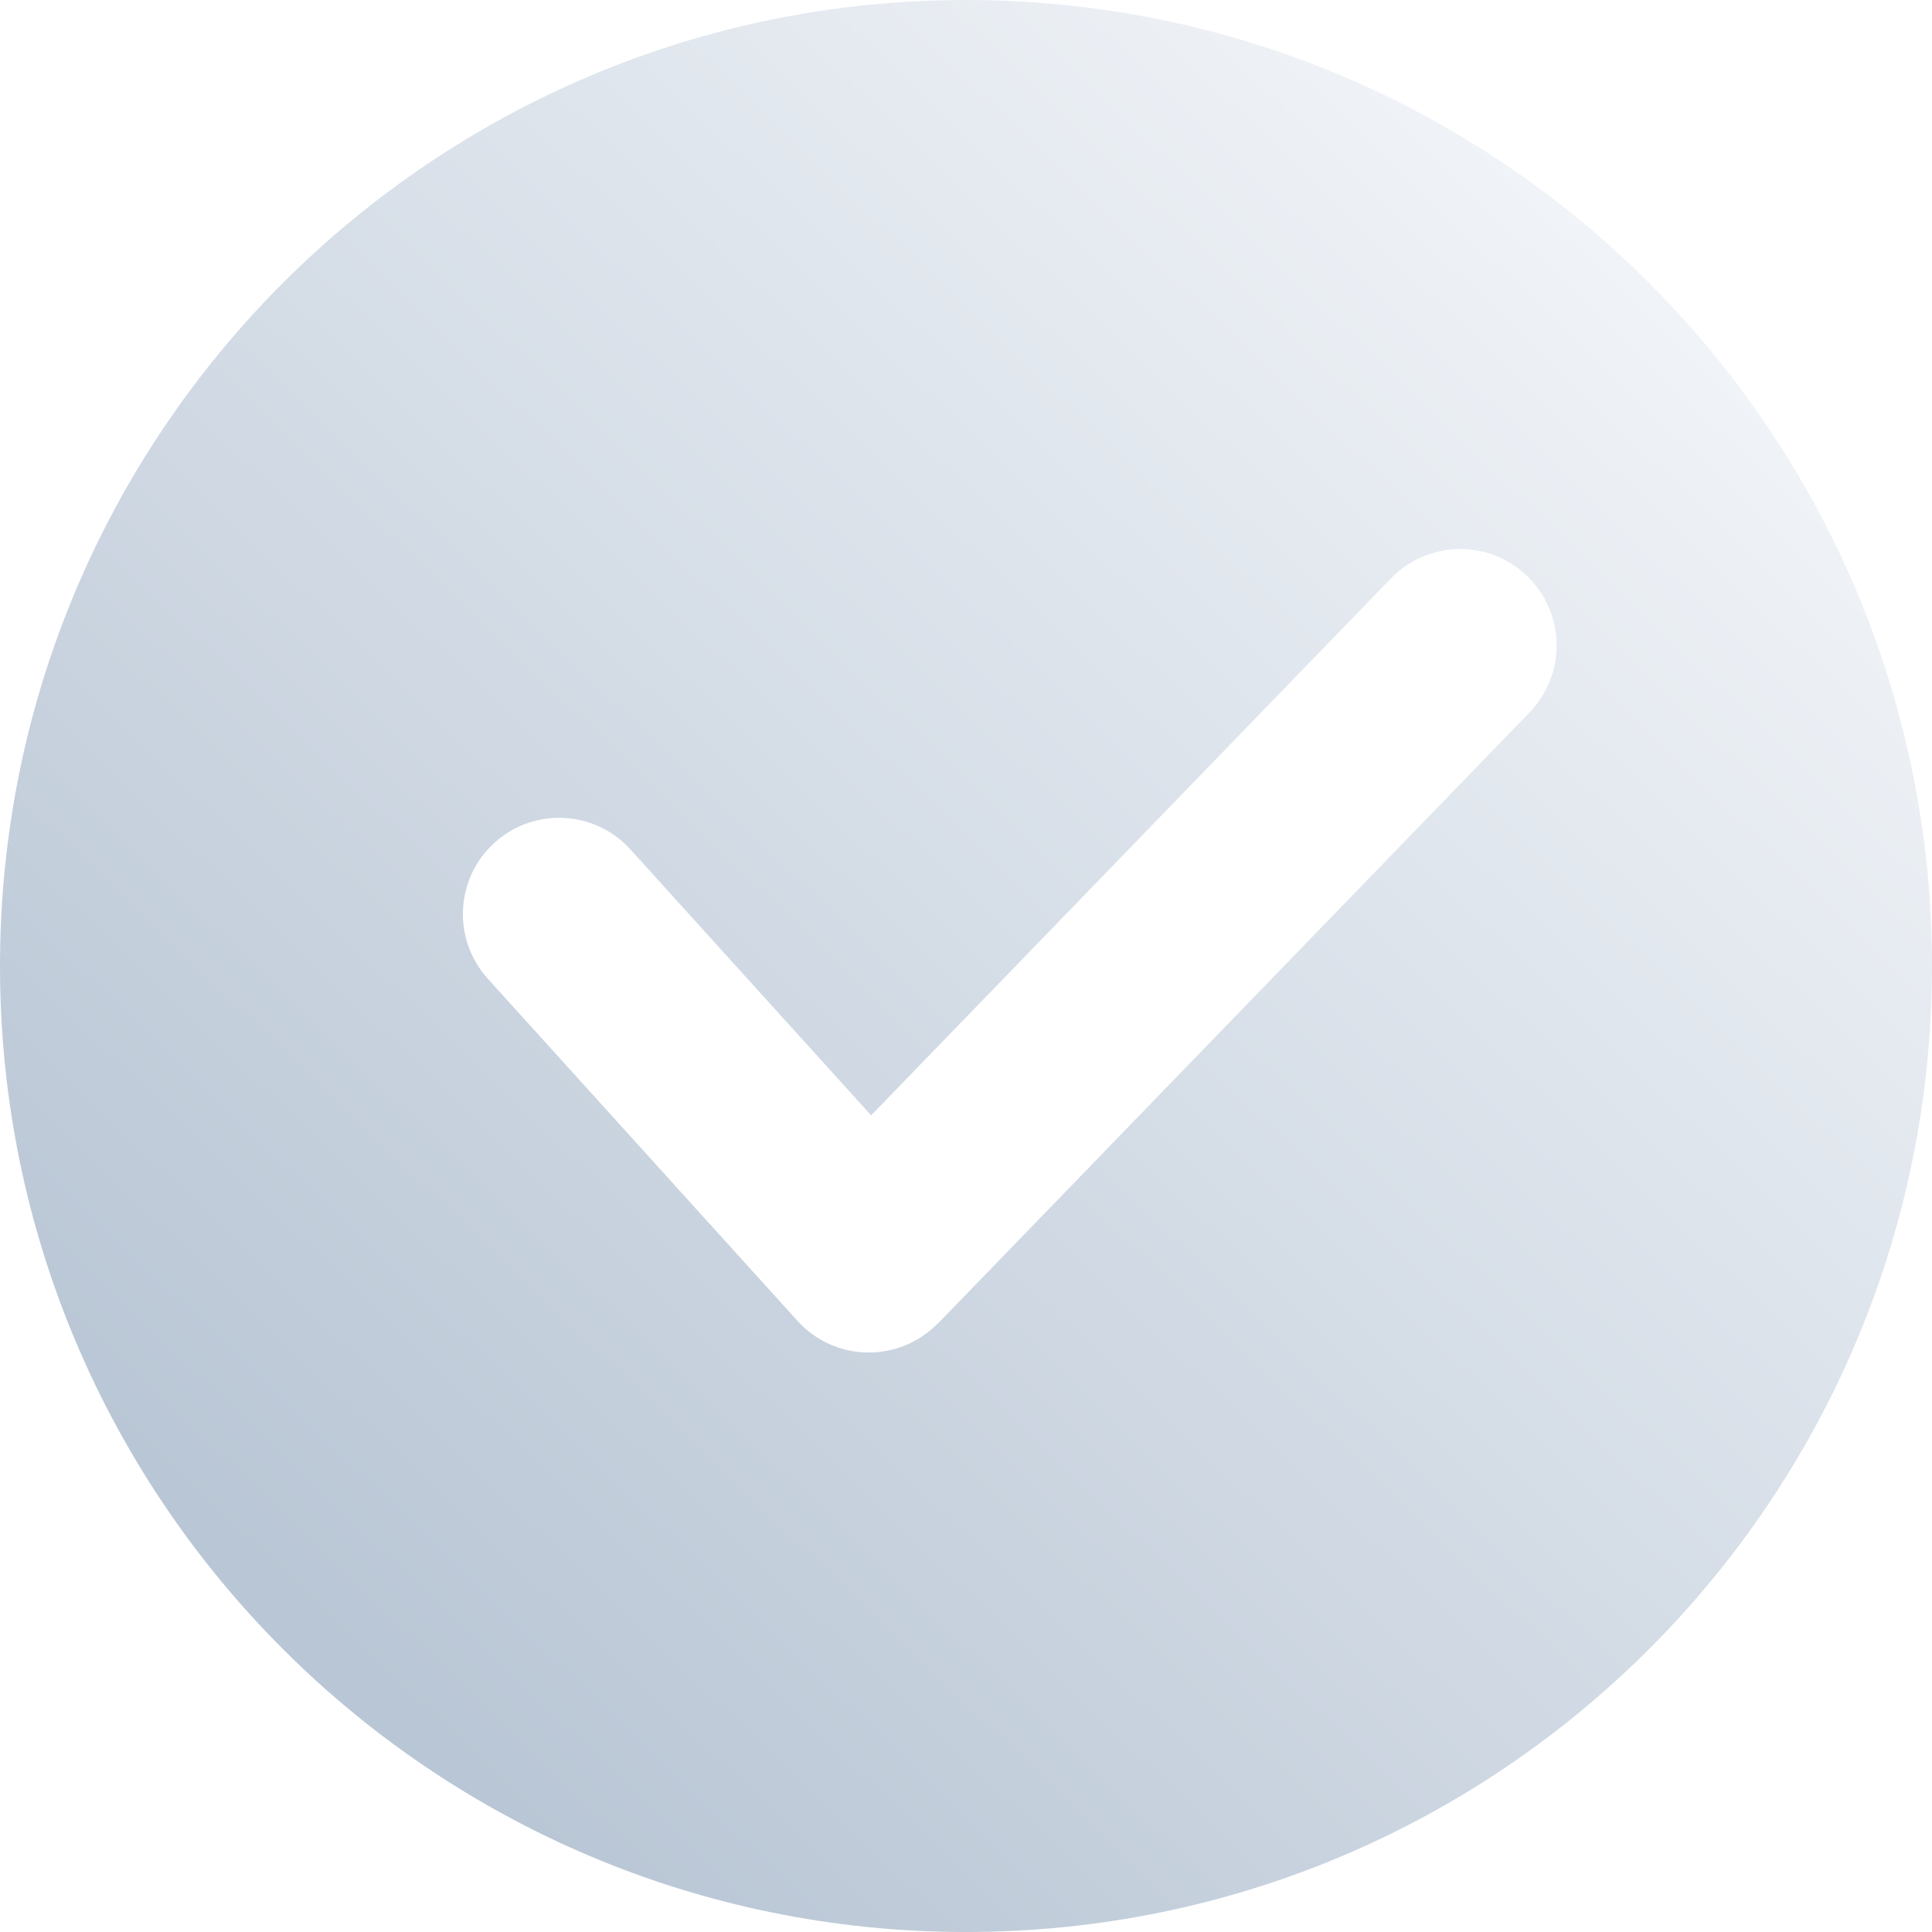
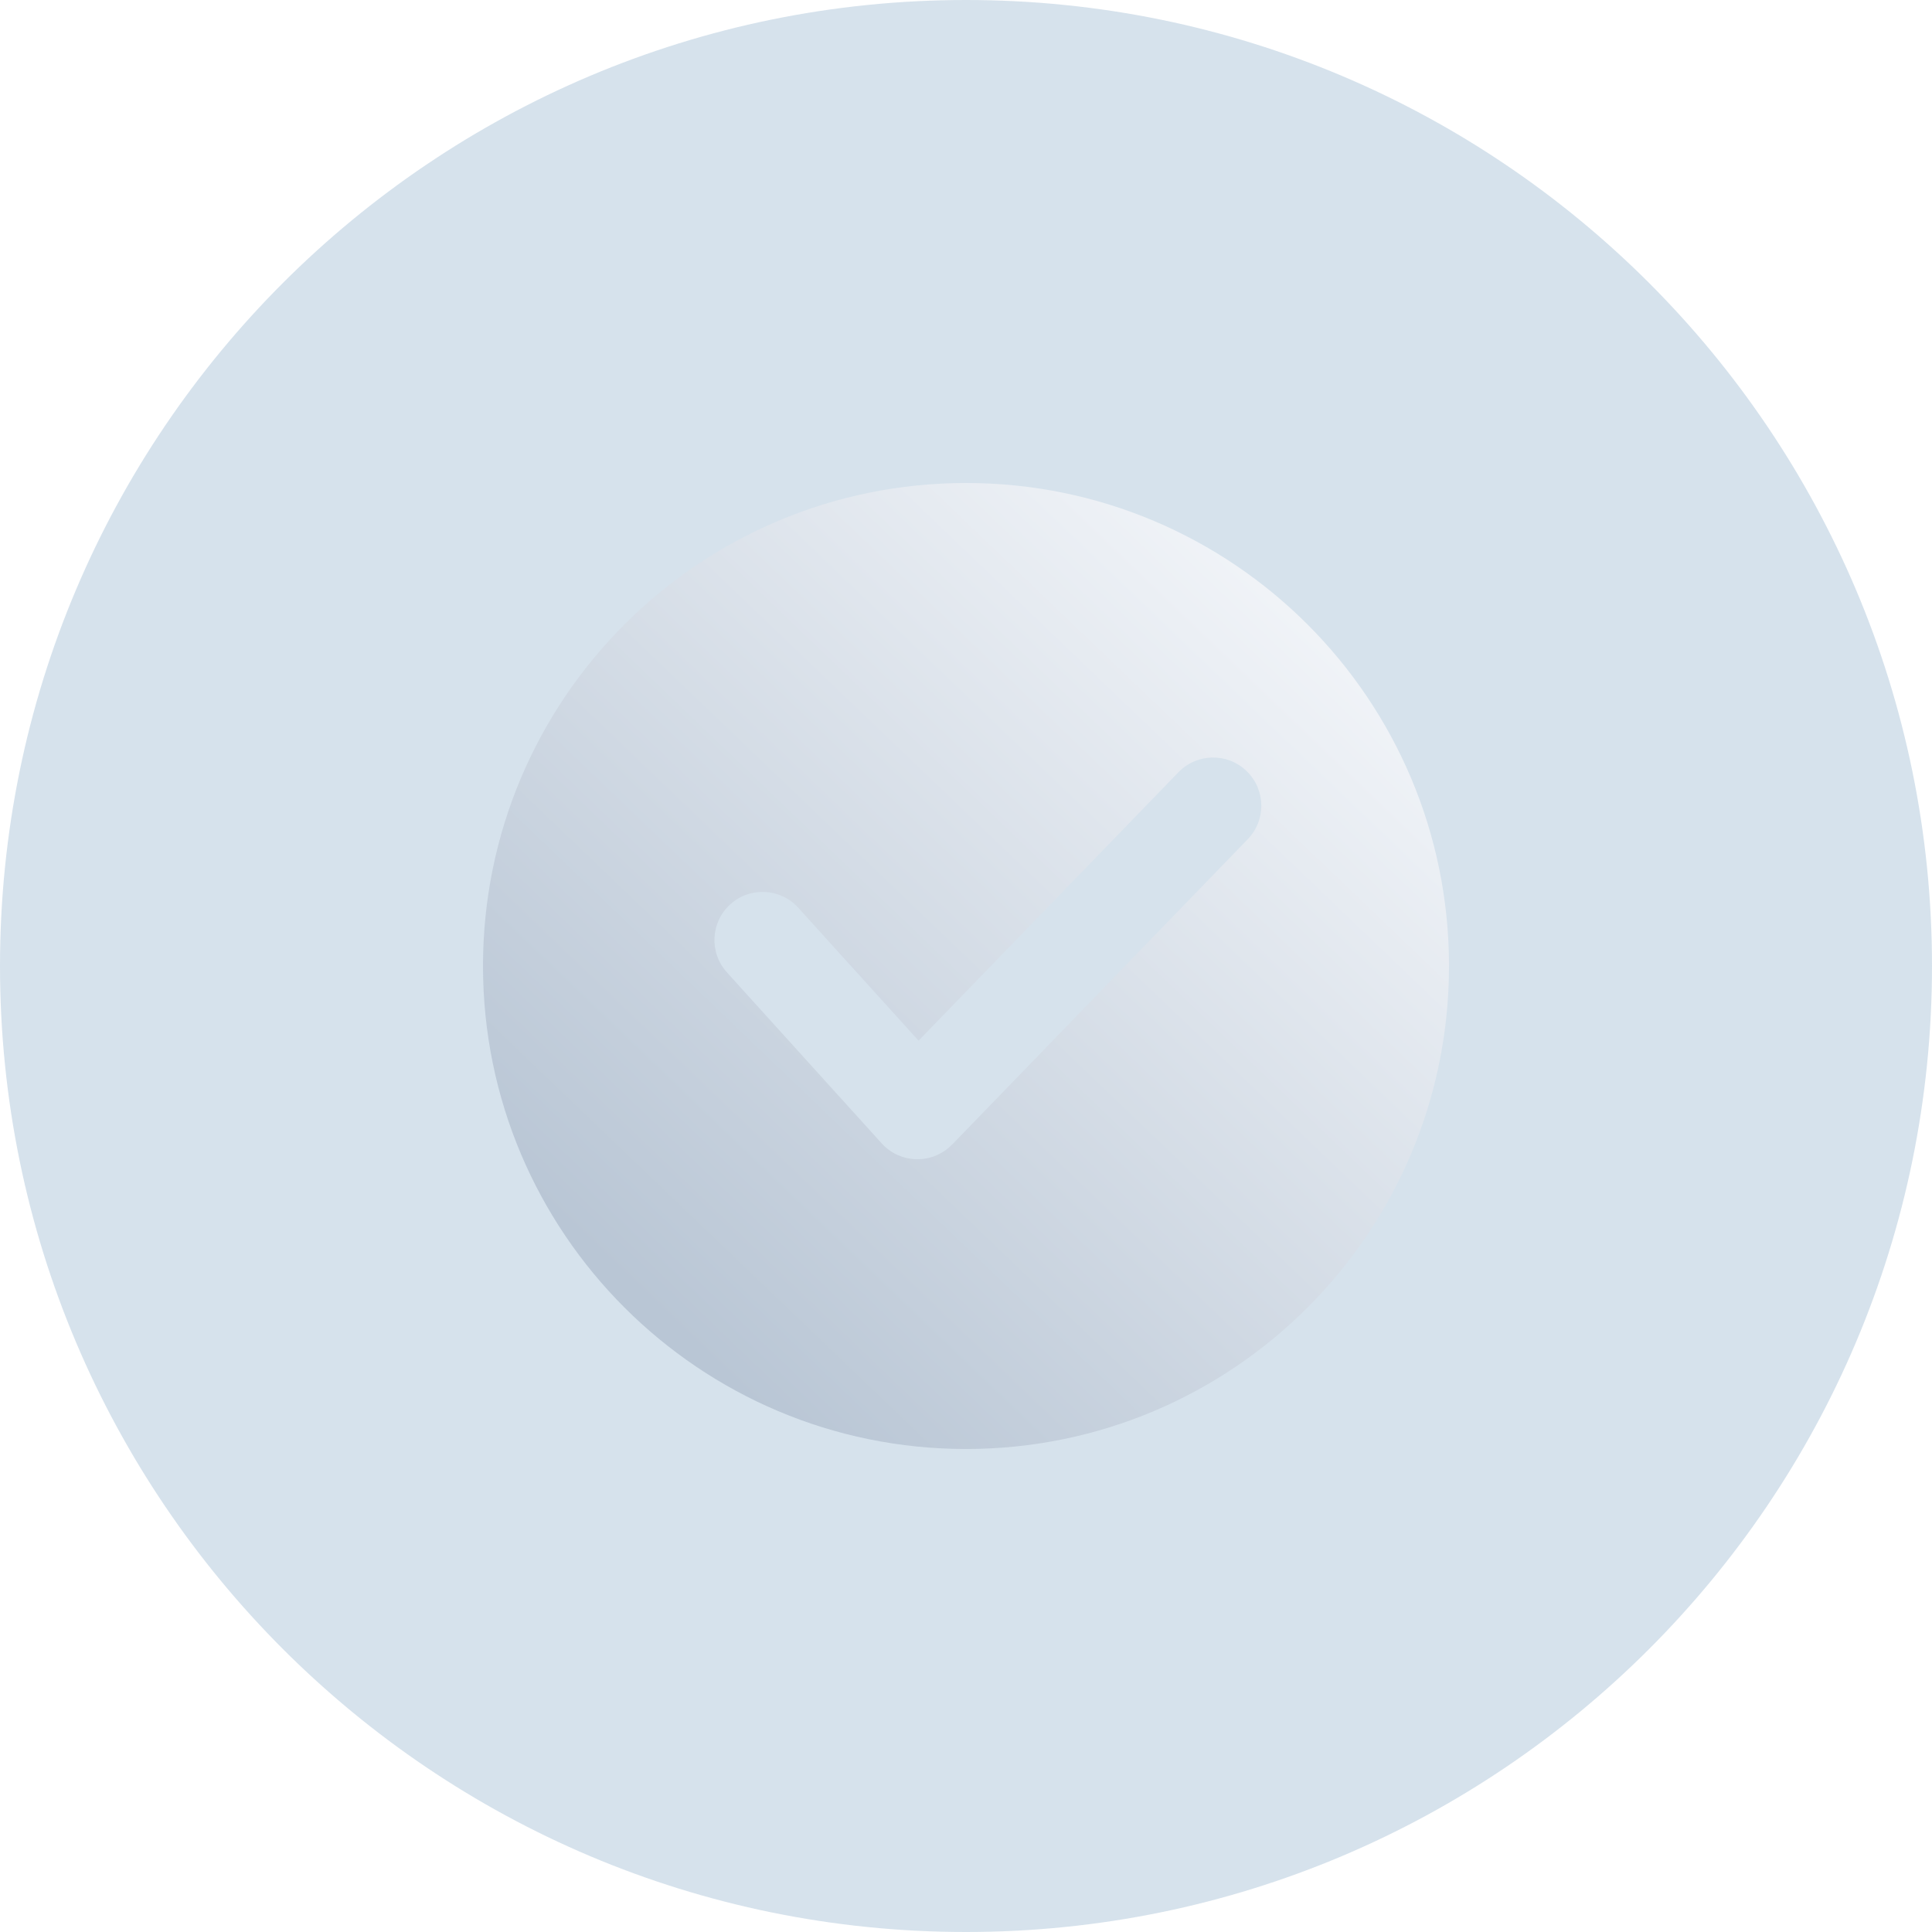
- <svg xmlns="http://www.w3.org/2000/svg" width="30" height="30" viewBox="0 0 30 30" fill="none">
-   <path fill-rule="evenodd" clip-rule="evenodd" d="M15 0C23.285 0 30 6.716 30 15C30 23.285 23.284 30 15 30C6.715 30 0 23.284 0 15C0 6.715 6.716 0 15 0ZM7.574 15.196C7.02 14.584 7.068 13.638 7.68 13.085C8.292 12.531 9.237 12.579 9.79 13.191L13.527 17.319L21.601 8.979C22.178 8.386 23.125 8.373 23.718 8.95C24.311 9.526 24.324 10.474 23.747 11.066L14.565 20.551L14.562 20.549C14.541 20.572 14.518 20.594 14.494 20.615C13.882 21.169 12.937 21.122 12.383 20.51L7.573 15.196L7.574 15.196Z" fill="url(#paint0_linear_38_925)" />
+ <svg xmlns="http://www.w3.org/2000/svg" width="60" height="60" viewBox="0 0 60 60" fill="none">
+   <circle cx="30" cy="30" r="30" fill="#346EA4" fill-opacity="0.2" />
+   <path fill-rule="evenodd" clip-rule="evenodd" d="M30 15C38.285 15 45 21.716 45 30C45 38.285 38.284 45 30 45C21.715 45 15 38.284 15 30C15 21.715 21.716 15 30 15ZM22.574 30.196C22.02 29.584 22.068 28.638 22.68 28.085C23.292 27.531 24.237 27.579 24.791 28.191L28.527 32.319L36.601 23.979C37.178 23.386 38.125 23.373 38.718 23.95C39.31 24.526 39.324 25.474 38.747 26.066L29.564 35.551L29.562 35.549C29.541 35.572 29.517 35.594 29.494 35.615C28.882 36.169 27.937 36.122 27.383 35.51L22.573 30.196L22.574 30.196Z" fill="url(#paint0_linear_42_371)" />
  <defs>
-     <linearGradient id="paint0_linear_38_925" x1="25.5" y1="9.62615e-07" x2="3" y2="23.5" gradientUnits="userSpaceOnUse">
+     <linearGradient id="paint0_linear_42_371" x1="40.5" y1="15" x2="18" y2="38.5" gradientUnits="userSpaceOnUse">
      <stop stop-color="#F6F8FB" />
      <stop offset="1" stop-color="#B9C6D5" />
    </linearGradient>
  </defs>
</svg>
